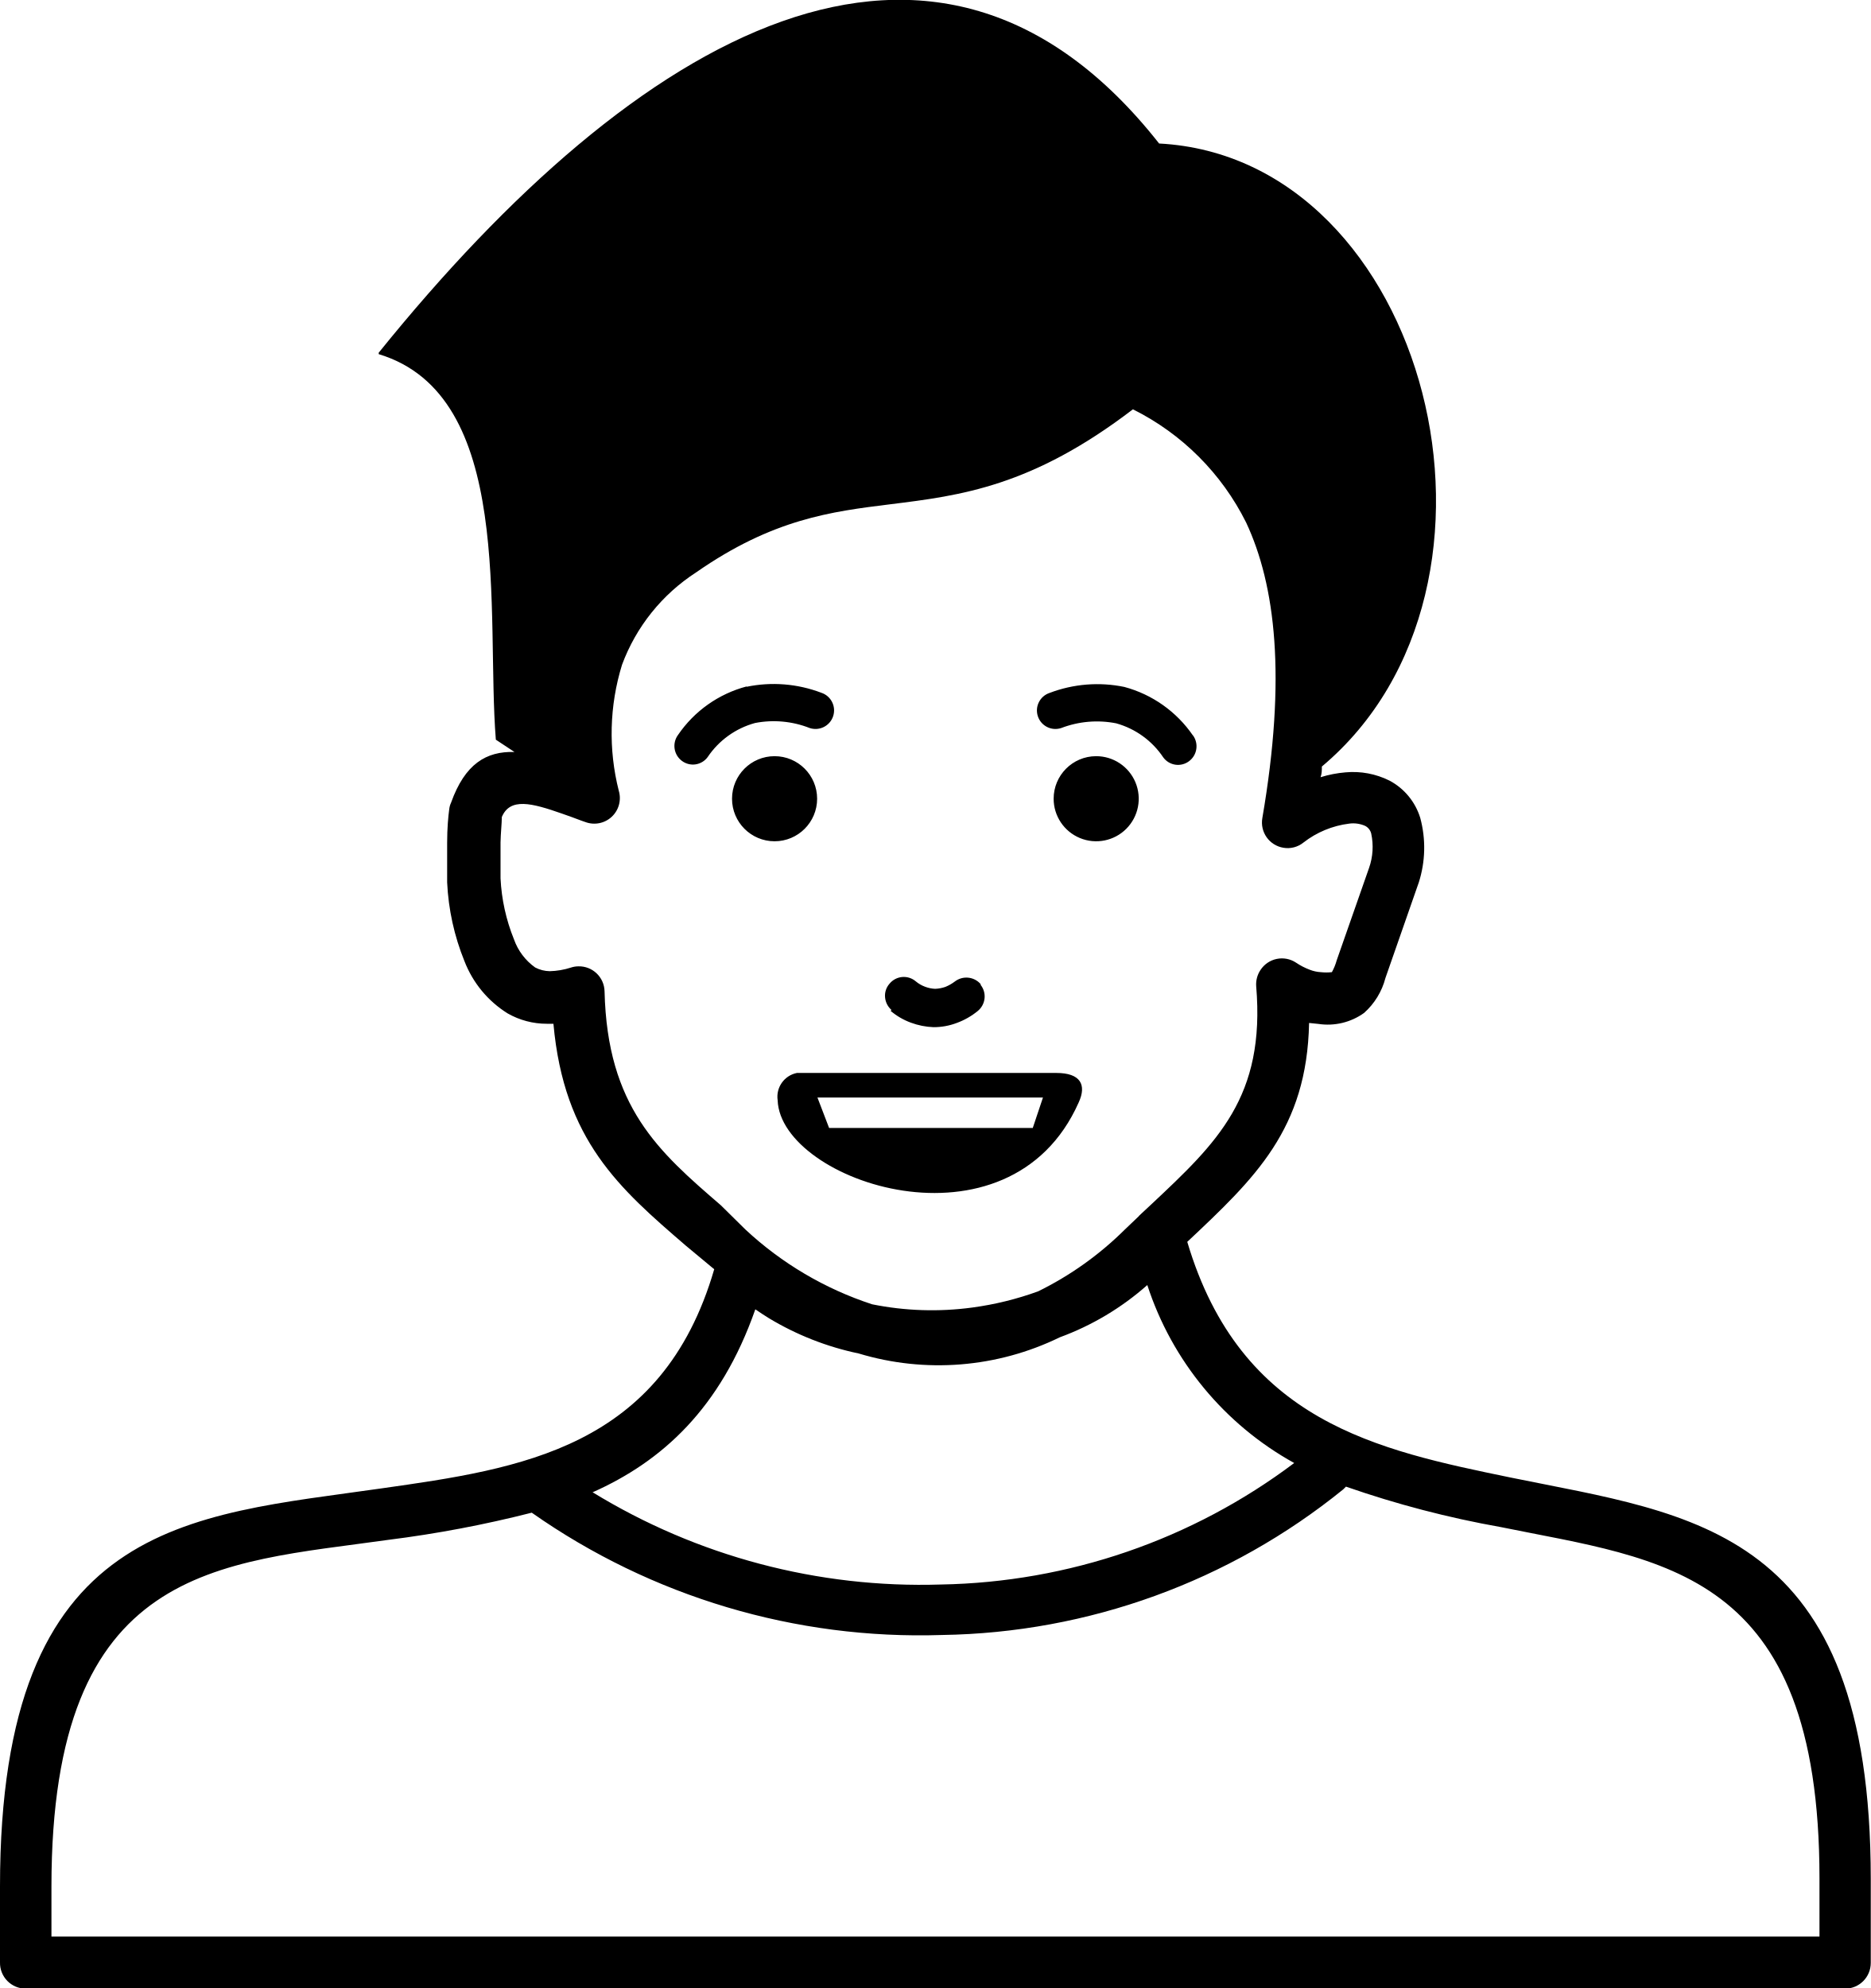
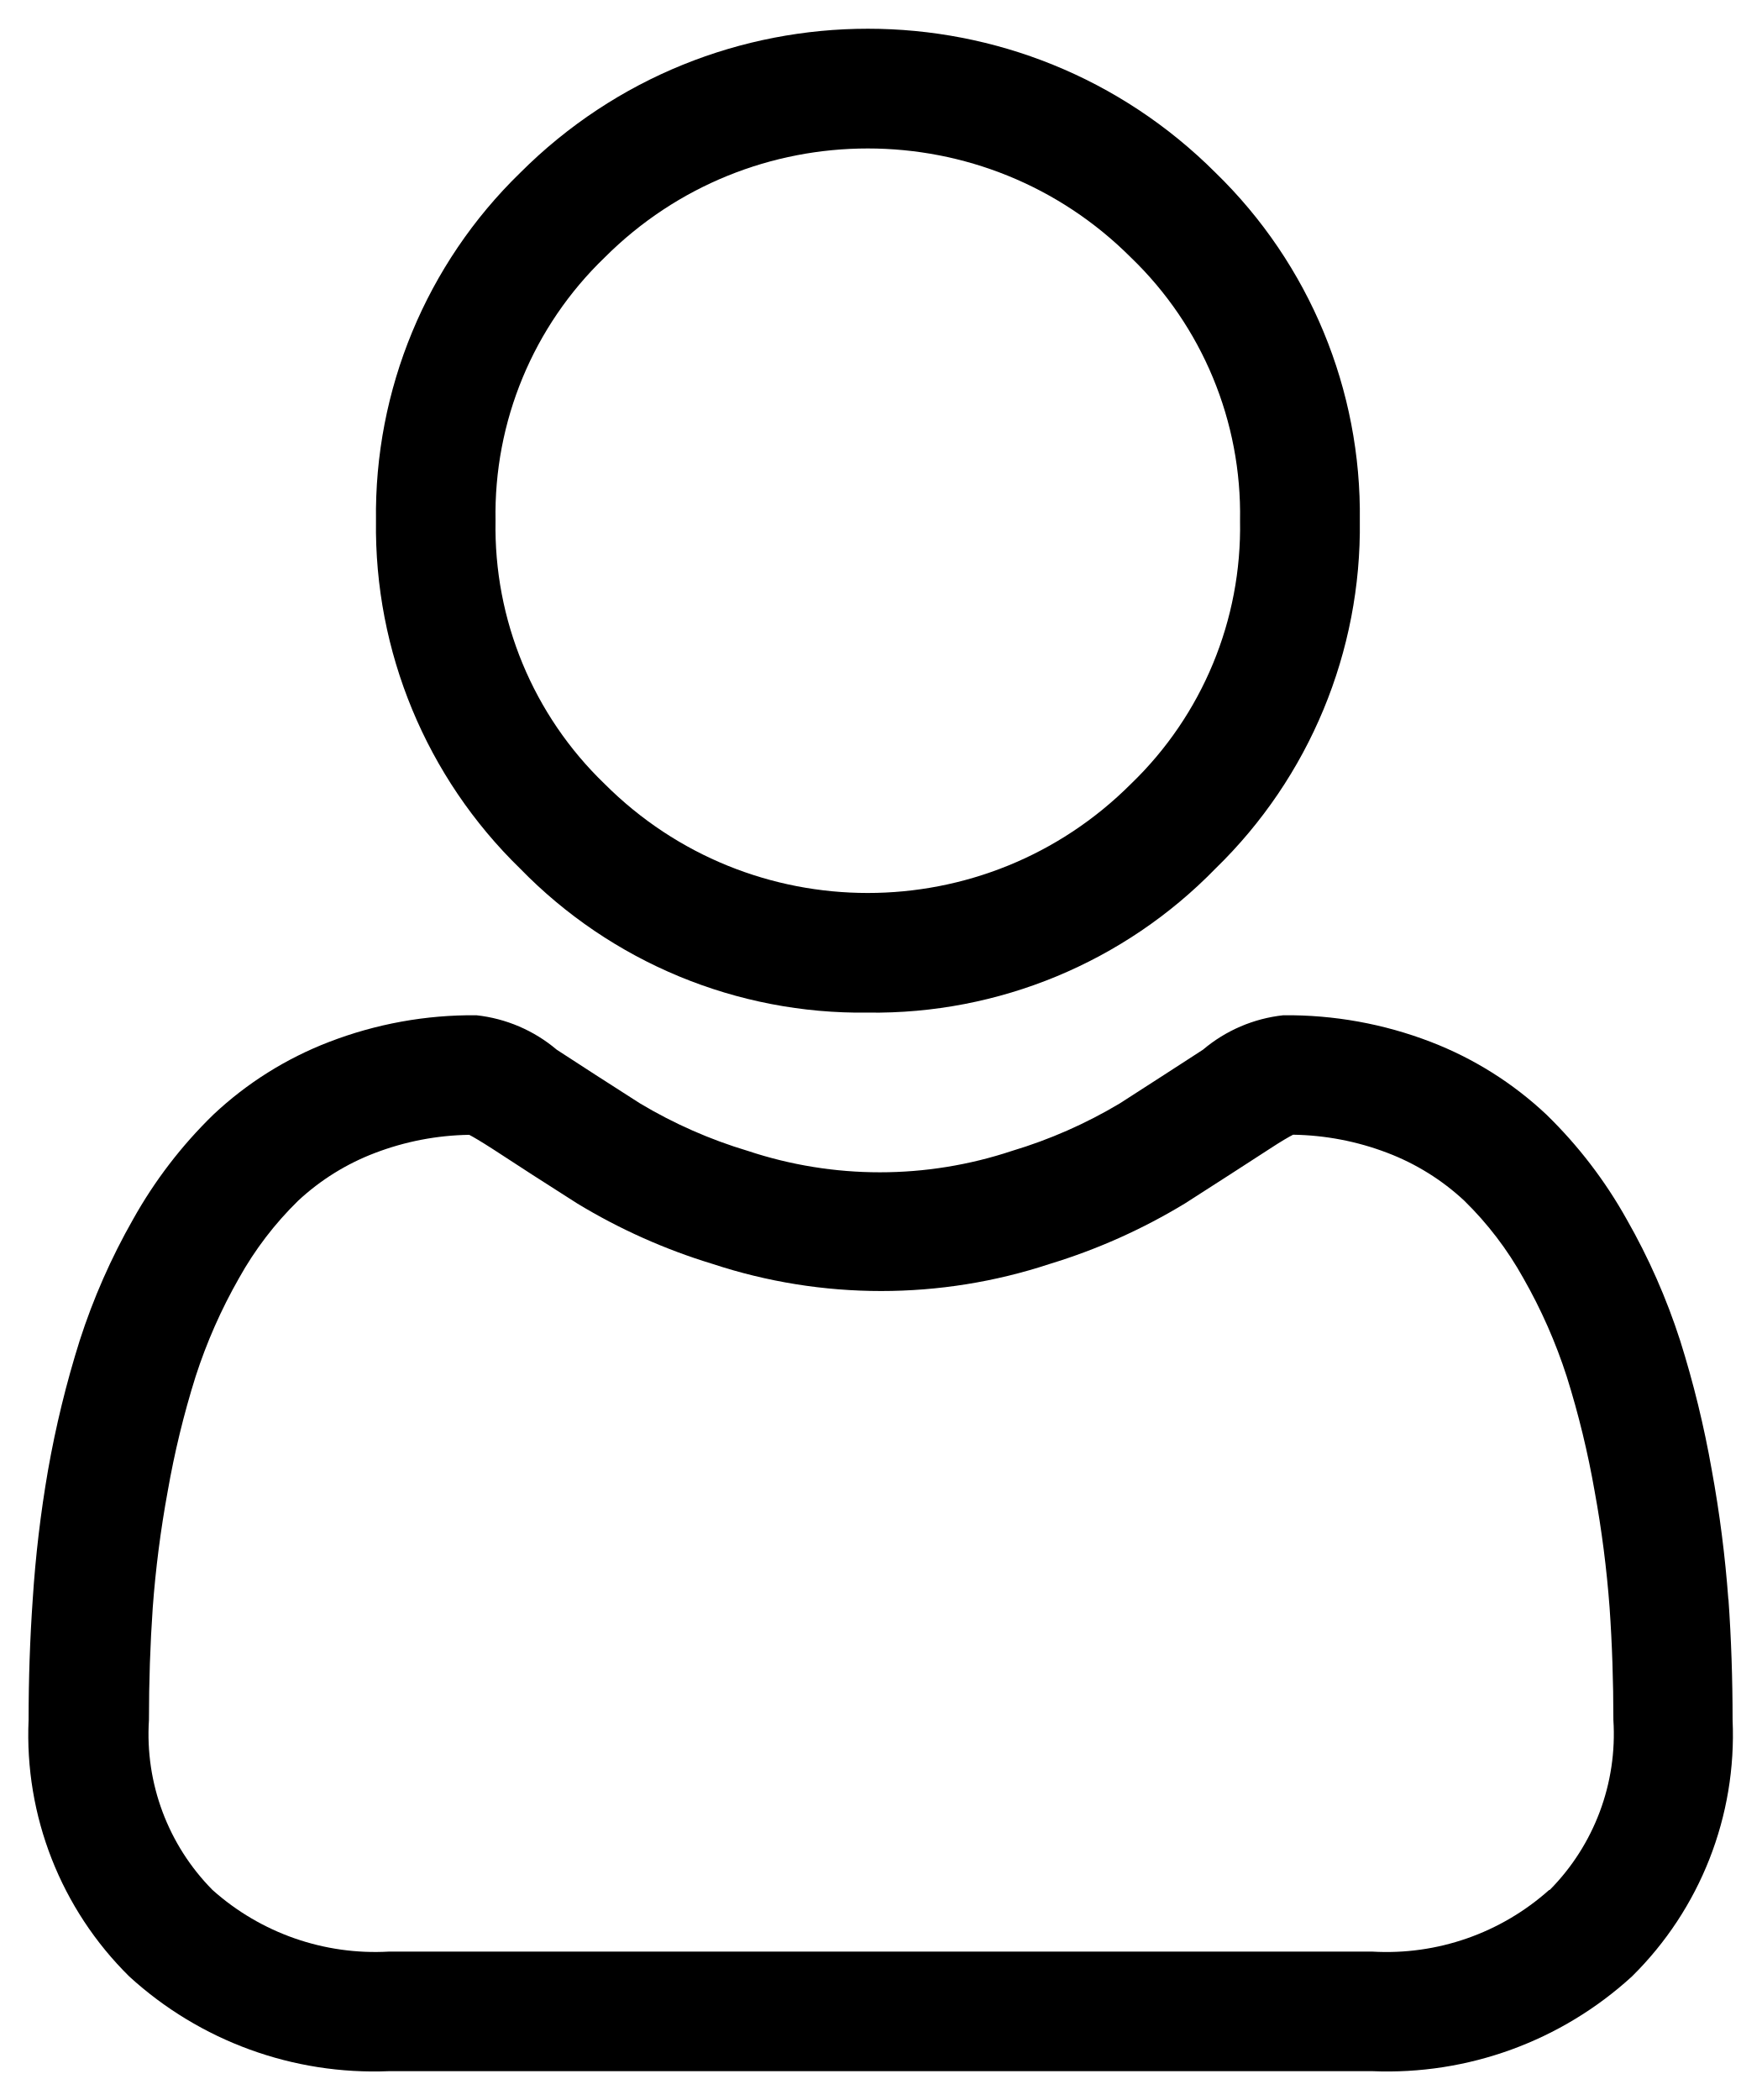
- <svg xmlns="http://www.w3.org/2000/svg" id="Layer_1" data-name="Layer 1" viewBox="0 0 115.65 122.88">
+ <svg xmlns="http://www.w3.org/2000/svg" width="15.337" height="18.283" viewBox="0 0 15.337 18.283">
  <defs>
-     <style>.cls-1{fill-rule:evenodd;}</style>
  </defs>
-   <path class="cls-1" d="M23.41,21.8C39.39,2,57.82-8.7,71.65,8.87,88.32,9.75,95,36.23,81.71,47.38c0,.22,0,.44-.08.66a7.22,7.22,0,0,1,1.54-.3,5.05,5.05,0,0,1,2.72.51,3.9,3.9,0,0,1,1.9,2.3,7.06,7.06,0,0,1-.09,4l-.06.17-2,5.73a4.35,4.35,0,0,1-1.32,2.16,3.85,3.85,0,0,1-2.82.68l-.58-.06c-.13,6.57-3.34,9.59-7.53,13.53,3.31,11.14,11.76,12.87,20,14.57,11.28,2.31,22.25,3.09,22.25,24.81v5.19a1.59,1.59,0,0,1-1.59,1.59H1.59A1.59,1.59,0,0,1,0,121.29V116.6C0,93.91,11.69,93.71,23.57,92c8.61-1.22,17.35-2.46,20.58-13.55L44,78.33,42.4,77l0,0c-4.11-3.54-7.54-6.51-8.19-13.72H33.8a4.87,4.87,0,0,1-2.42-.64,6.61,6.61,0,0,1-2.67-3.23,14.75,14.75,0,0,1-1.07-4.87v0c0-.51,0-1.5,0-2.44s.07-1.64.13-2.09a1.25,1.25,0,0,1,.11-.39c.86-2.41,2.18-3.19,3.92-3.14l-1.15-.76c-.62-7.78,1.2-21.28-7.24-23.83ZM36.62,92.23a38.83,38.83,0,0,0,21.54,5.71A37.41,37.41,0,0,0,80,90.43a19.45,19.45,0,0,1-9.08-11,17,17,0,0,1-5.41,3.23,17.1,17.1,0,0,1-12.43,1,17.8,17.8,0,0,1-5.55-2.18c-.28-.17-.56-.36-.84-.55-2.15,6.14-5.78,9.41-10.08,11.32Zm46.58-.34-.17.17a40.34,40.34,0,0,1-24.8,9,41.73,41.73,0,0,1-25.36-7.56A72.38,72.38,0,0,1,24,95.18C13.5,96.66,3.18,96.66,3.18,116.6v3.1H112.47v-3.6c0-19.14-9.71-19.67-19.7-21.71a62,62,0,0,1-9.57-2.5ZM70.4,75.16l.19-.18.58-.54c4.07-3.82,7.06-6.63,6.48-13.49a1.6,1.6,0,0,1,.27-1,1.58,1.58,0,0,1,2.19-.45,4.06,4.06,0,0,0,.85.44,2.2,2.2,0,0,0,.68.15,3.15,3.15,0,0,0,.69,0,3.41,3.41,0,0,0,.3-.74l2-5.71a3.91,3.91,0,0,0,.13-2.12.73.73,0,0,0-.37-.47,1.83,1.83,0,0,0-1-.14,5.75,5.75,0,0,0-2.82,1.17,1.55,1.55,0,0,1-1.24.32,1.58,1.58,0,0,1-1.3-1.83c1.5-8.72.81-14.4-1-18.27a15.57,15.57,0,0,0-7-7c-6.25,4.78-10.64,5.33-15,5.87-3.63.45-7.25.9-12,4.21a11.59,11.59,0,0,0-4.58,5.71,14.39,14.39,0,0,0-.2,7.79,1.58,1.58,0,0,1-2.07,1.93l-.23-.08c-.43-.16-.85-.32-1.21-.44-1.88-.66-3.21-1-3.72.21,0,.39-.07,1-.08,1.57,0,.86,0,1.75,0,2.22v0a11.53,11.53,0,0,0,.83,3.77,3.61,3.61,0,0,0,1.31,1.74,2,2,0,0,0,.9.23,4.6,4.6,0,0,0,1.3-.22,1.5,1.5,0,0,1,.47-.08,1.58,1.58,0,0,1,1.62,1.54c.17,7.16,3.34,9.91,7.19,13.23l0,0L46.08,76a21.11,21.11,0,0,0,7.83,4.62,18.66,18.66,0,0,0,6.19.2,19.53,19.53,0,0,0,4.07-1A20.33,20.33,0,0,0,69.53,76l.87-.83ZM67.75,46.74a2.63,2.63,0,1,1-2.62,2.63,2.63,2.63,0,0,1,2.62-2.63ZM55.11,62.43a1.17,1.17,0,0,1-.4-.78,1.11,1.11,0,0,1,.27-.84,1.14,1.14,0,0,1,1.63-.15,1.93,1.93,0,0,0,.57.33,2,2,0,0,0,.62.13,2.14,2.14,0,0,0,.64-.12,2.61,2.61,0,0,0,.58-.33l0,0a1.17,1.17,0,0,1,1.6.16l0,.05a1.15,1.15,0,0,1,.24.83,1.17,1.17,0,0,1-.42.78,4.48,4.48,0,0,1-1.3.74,4,4,0,0,1-1.44.26,4.47,4.47,0,0,1-1.4-.28,4.14,4.14,0,0,1-1.25-.73ZM47.88,46.74a2.63,2.63,0,1,1-2.63,2.63,2.63,2.63,0,0,1,2.63-2.63ZM49.3,66.32h16c1.49,0,1.88.73,1.38,1.82-4.29,9.68-18.43,4.91-18.61-.13a1.5,1.5,0,0,1,1.19-1.69ZM73.74,45.45a1.15,1.15,0,0,1-.24,1.6,1.13,1.13,0,0,1-1.59-.23A5.17,5.17,0,0,0,69,44.71,6.16,6.16,0,0,0,65.6,45a1.14,1.14,0,1,1-.72-2.17,8.28,8.28,0,0,1,4.62-.37,7.5,7.5,0,0,1,4.24,3Zm-27.59-3a8.28,8.28,0,0,1,4.62.37A1.14,1.14,0,1,1,50.05,45a6.06,6.06,0,0,0-3.38-.31,5.17,5.17,0,0,0-2.93,2.11,1.13,1.13,0,0,1-1.59.23,1.15,1.15,0,0,1-.24-1.6,7.43,7.43,0,0,1,4.24-3Zm5.1,27.27-.72-1.88H64.47l-.63,1.88Z" />
+   <g id="user" transform="translate(0.25 0.25)">
+     <path id="Path_937" data-name="Path 937" class="cls-1" d="M91.315,8.566a4.145,4.145,0,0,0,3.029-1.255A4.145,4.145,0,0,0,95.6,4.283a4.145,4.145,0,0,0-1.255-3.028,4.282,4.282,0,0,0-6.057,0,4.145,4.145,0,0,0-1.255,3.028,4.145,4.145,0,0,0,1.255,3.029A4.146,4.146,0,0,0,91.315,8.566ZM89.024,1.992a3.24,3.24,0,0,1,4.583,0,3.1,3.1,0,0,1,.95,2.291,3.1,3.1,0,0,1-.95,2.292,3.24,3.24,0,0,1-4.583,0,3.1,3.1,0,0,1-.95-2.292,3.1,3.1,0,0,1,.95-2.291Zm0,0" transform="translate(-84.009)" />
+     <path id="Path_938" data-name="Path 938" class="cls-1" d="M14.8,252.4a10.578,10.578,0,0,0-.144-1.124,8.853,8.853,0,0,0-.276-1.13,5.581,5.581,0,0,0-.465-1.054,3.972,3.972,0,0,0-.7-.913,3.088,3.088,0,0,0-1.006-.632,3.477,3.477,0,0,0-1.284-.232,1.3,1.3,0,0,0-.7.3c-.209.136-.453.293-.725.468a4.156,4.156,0,0,1-.938.413,3.644,3.644,0,0,1-2.3,0,4.142,4.142,0,0,1-.938-.413c-.27-.172-.514-.33-.726-.468a1.3,1.3,0,0,0-.7-.3,3.472,3.472,0,0,0-1.284.233,3.085,3.085,0,0,0-1.006.632,3.973,3.973,0,0,0-.7.913,5.592,5.592,0,0,0-.464,1.054,8.873,8.873,0,0,0-.276,1.13A10.506,10.506,0,0,0,.035,252.4c-.024.34-.036.693-.036,1.05a2.953,2.953,0,0,0,.877,2.234,3.157,3.157,0,0,0,2.26.824H11.7a3.157,3.157,0,0,0,2.26-.824,2.952,2.952,0,0,0,.877-2.234c0-.358-.012-.712-.036-1.05Zm-1.56,2.53a2.125,2.125,0,0,1-1.541.537H3.137A2.125,2.125,0,0,1,1.6,254.93a1.928,1.928,0,0,1-.553-1.479c0-.333.011-.662.033-.978a9.478,9.478,0,0,1,.13-1.012,7.827,7.827,0,0,1,.243-1,4.552,4.552,0,0,1,.378-.857,2.945,2.945,0,0,1,.515-.674,2.048,2.048,0,0,1,.669-.416,2.4,2.4,0,0,1,.821-.158c.036.019.1.056.207.125.214.14.461.3.734.473a5.163,5.163,0,0,0,1.178.526,4.685,4.685,0,0,0,2.936,0,5.169,5.169,0,0,0,1.178-.527c.279-.179.519-.333.734-.473.105-.069.17-.106.207-.125a2.4,2.4,0,0,1,.821.158,2.051,2.051,0,0,1,.669.416,2.937,2.937,0,0,1,.515.675,4.537,4.537,0,0,1,.378.857,7.809,7.809,0,0,1,.243,1,9.557,9.557,0,0,1,.13,1.012h0c.022.315.033.644.033.978a1.928,1.928,0,0,1-.554,1.479Zm0,0" transform="translate(0 -238.726)" />
+   </g>
</svg>
